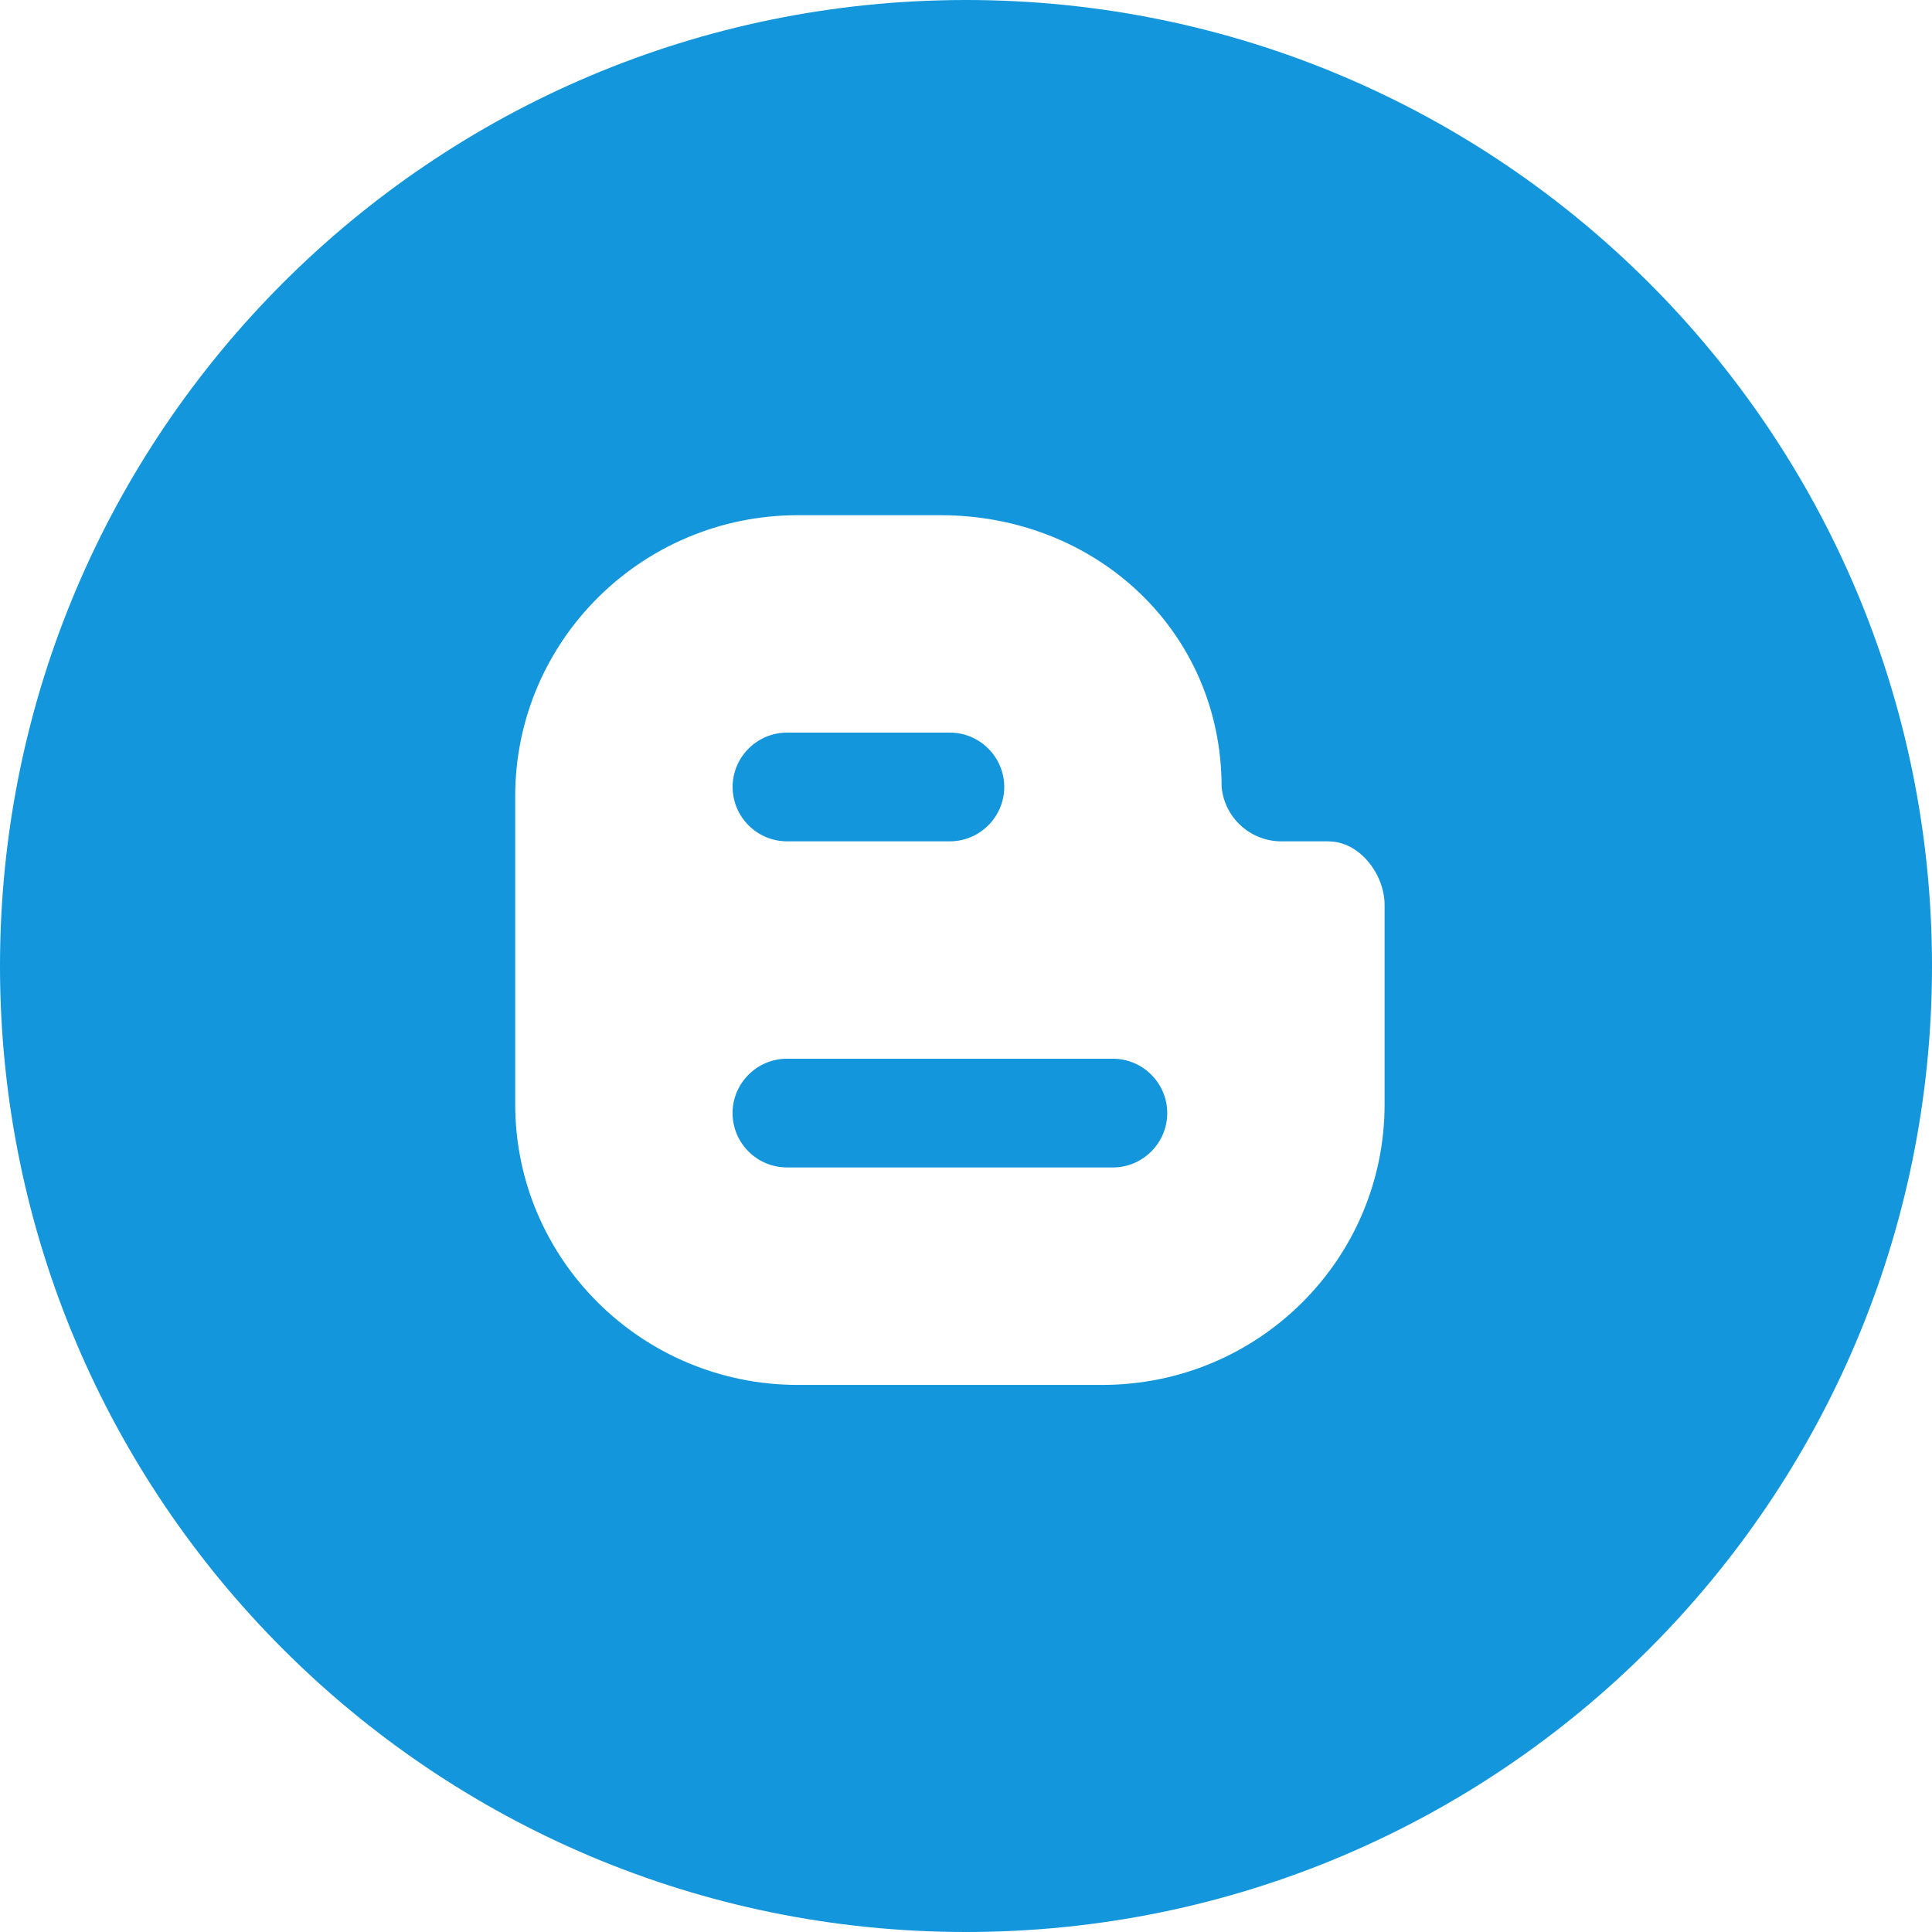
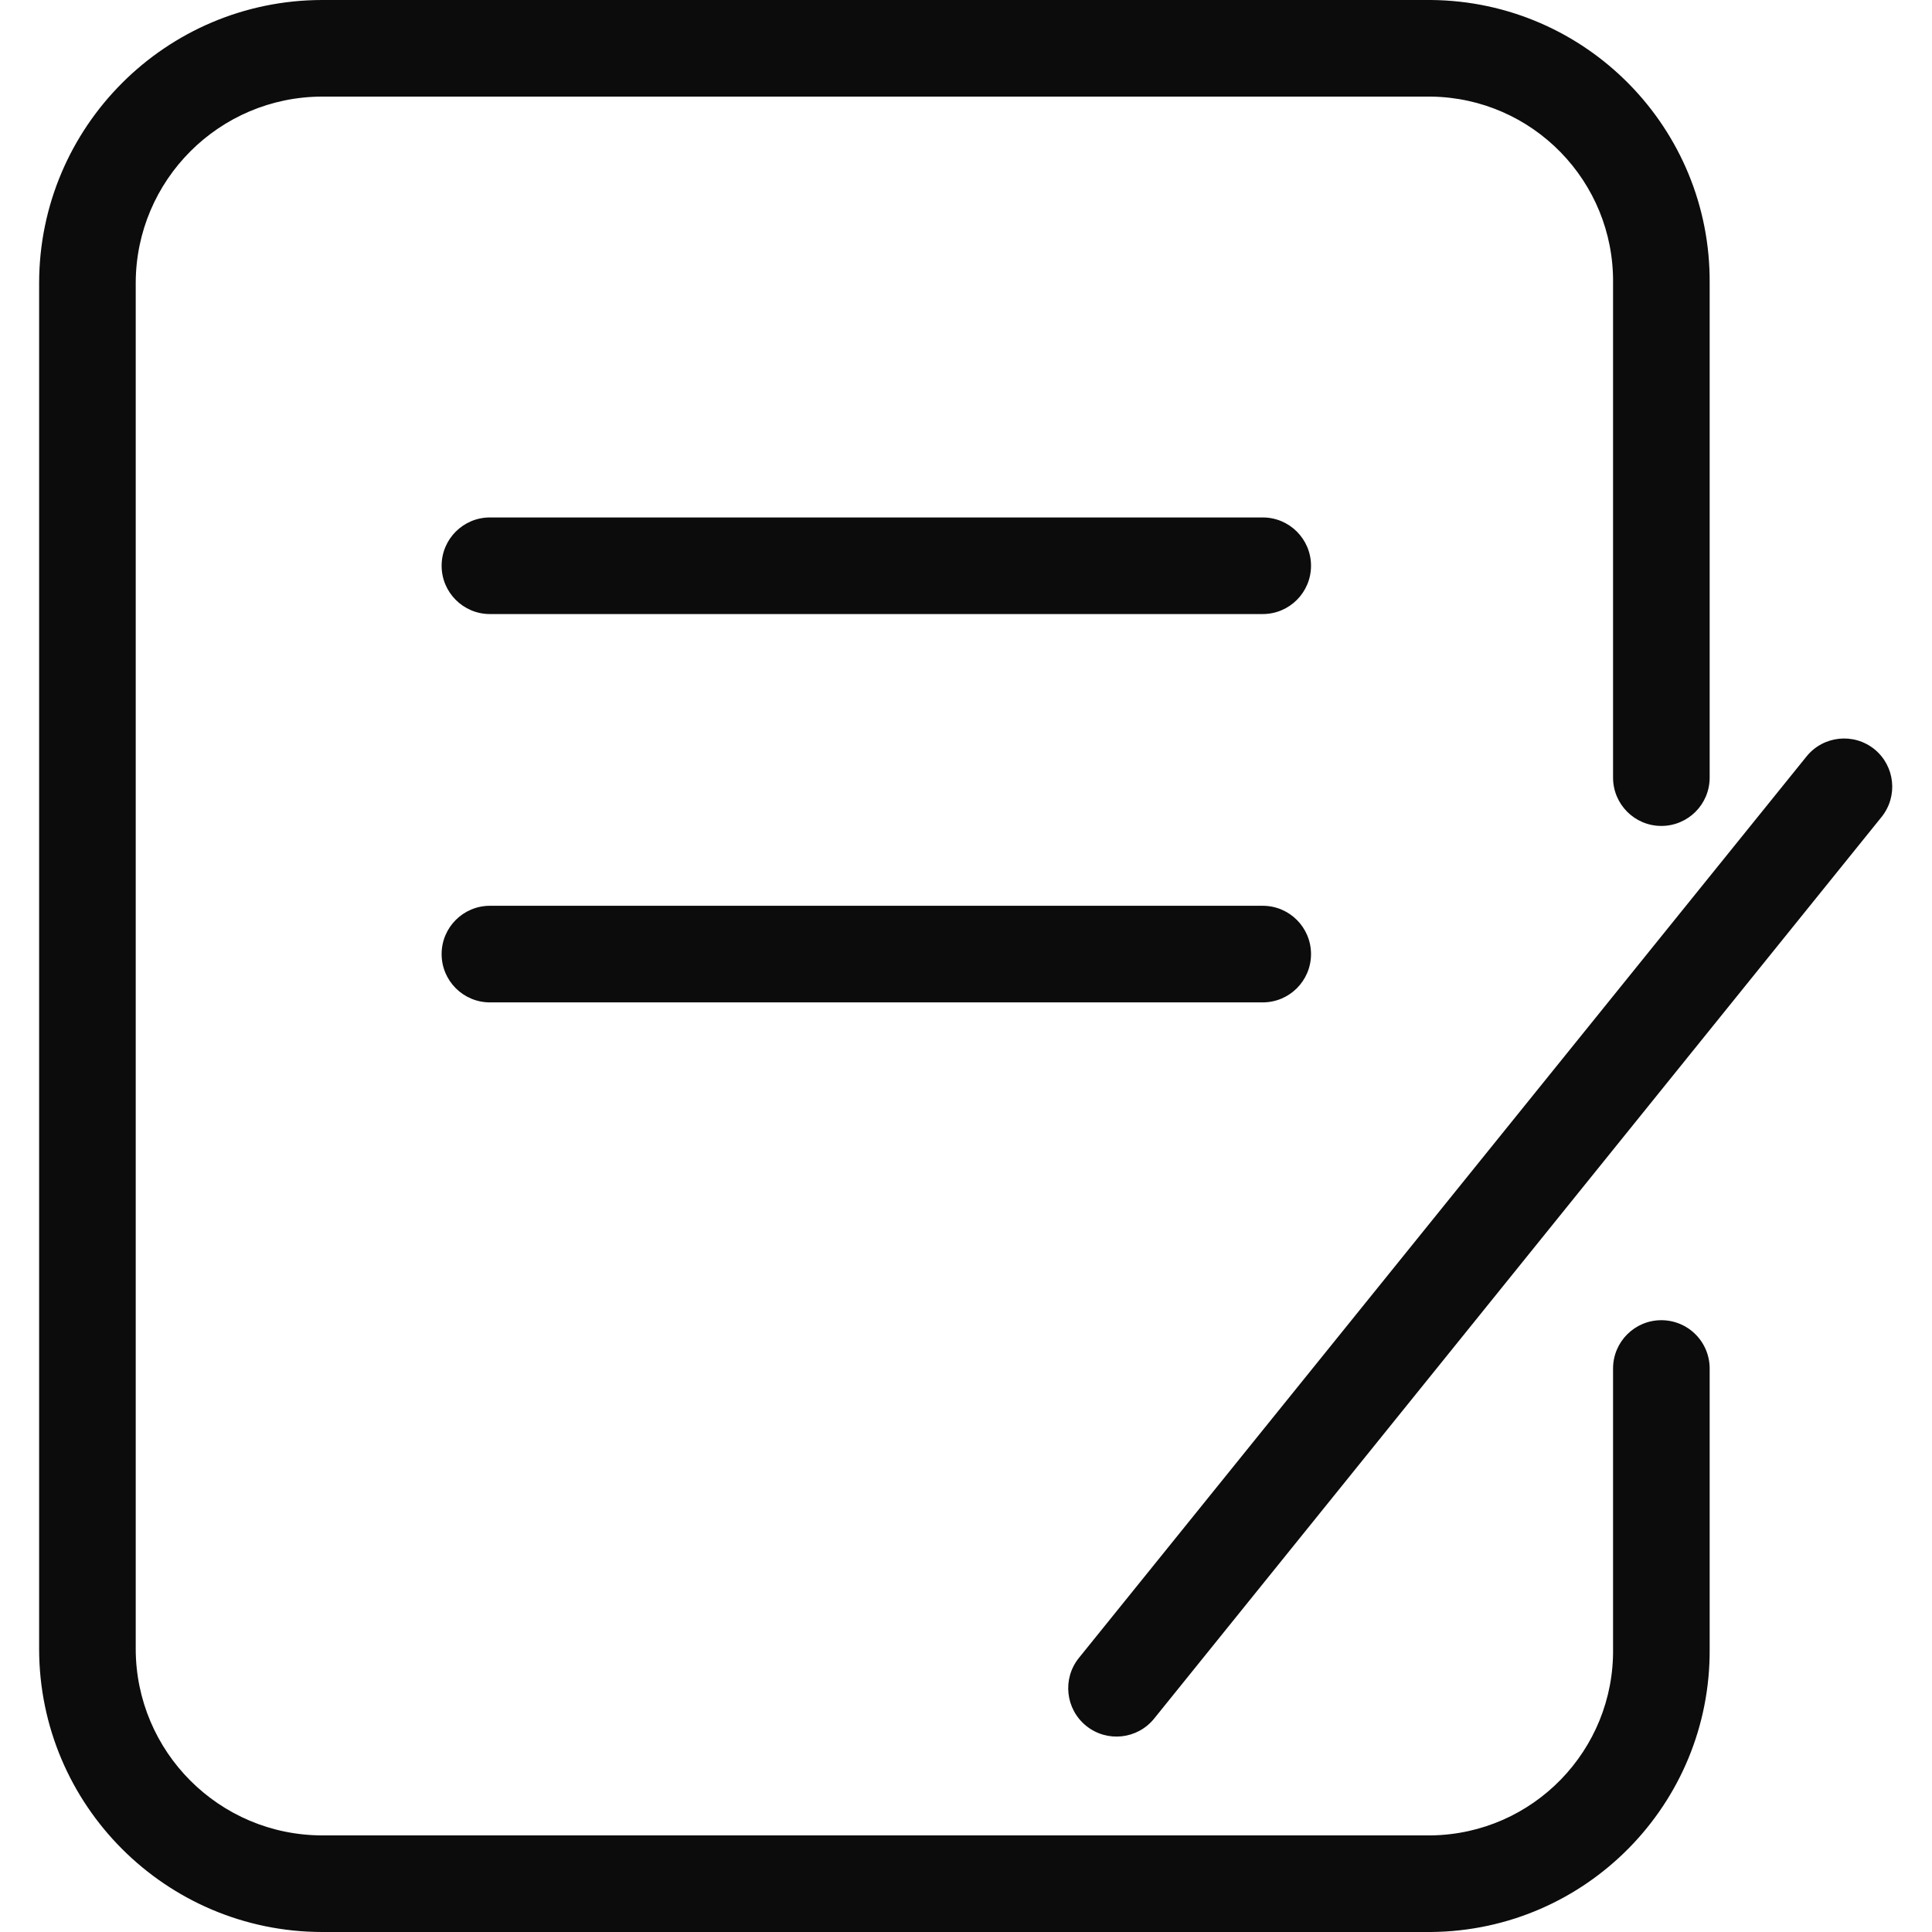
- <svg xmlns="http://www.w3.org/2000/svg" t="1584099723620" class="icon" viewBox="0 0 1024 1024" version="1.1" p-id="8567" width="200" height="200">
+ <svg xmlns="http://www.w3.org/2000/svg" t="1584577363029" class="icon" viewBox="0 0 1024 1024" version="1.1" p-id="2070" width="200" height="200">
  <defs>
    <style type="text/css" />
  </defs>
-   <path d="M512 1024C229.239 1024 0 794.761 0 512 0 229.239 229.239 0 512 0c282.761 0 512 229.239 512 512 0 282.761-229.239 512-512 512z m192.102-578.082h-25.839a31.812 31.812 0 0 1-30.788-28.809c0-82.227-66.253-144.043-149.026-144.043H422.912C340.207 273.067 273.135 339.695 273.067 421.922v163.328c0 82.193 67.14 148.787 149.845 148.787h161.28c82.773 0 149.675-66.56 149.675-148.821v-105.472c0-16.418-13.244-33.792-29.764-33.792z m-287.061-57.617h86.426c15.838 0 28.809 12.971 28.809 28.809 0 15.838-12.971 28.809-28.809 28.809H417.109a28.877 28.877 0 0 1-28.809-28.809c0-15.838 12.971-28.809 28.809-28.809z m172.851 230.468h-172.817a28.877 28.877 0 0 1-28.809-28.809c0-15.838 12.971-28.809 28.809-28.809h172.817c15.838 0 28.774 12.971 28.774 28.809 0 15.838-12.971 28.809-28.774 28.809z" fill="#1396DB" p-id="8568" />
+   <path d="M880.555 699.733a25.6 25.6 0 0 0-25.6 25.6v148.309A97.792 97.792 0 0 1 758.528 972.8H170.752A98.987 98.987 0 0 1 71.936 873.984V150.016A98.987 98.987 0 0 1 170.752 51.2h587.776a97.792 97.792 0 0 1 96.427 98.816v262.144a25.6 25.6 0 0 0 51.2 0V150.016A148.992 148.992 0 0 0 758.528 0H170.752A150.187 150.187 0 0 0 20.736 150.016v723.968A150.187 150.187 0 0 0 170.752 1024h587.776a148.992 148.992 0 0 0 147.627-150.016v-148.309a25.6 25.6 0 0 0-25.6-25.941z" fill="#0C0C0C" p-id="2071" />
+   <path d="M669.269 274.261H259.669a25.6 25.6 0 0 0 0 51.2h409.6a25.6 25.6 0 0 0 0-51.2zM669.269 480.085H259.669a25.6 25.6 0 0 0 0 51.2h409.6a25.6 25.6 0 0 0 0-51.2zM993.536 397.141a25.6 25.6 0 0 0-36.011 3.755l-385.707 477.867a25.6 25.6 0 0 0 39.936 32.085l385.536-477.867a25.6 25.6 0 0 0-3.755-35.84z" fill="#0C0C0C" p-id="2072" />
</svg>
